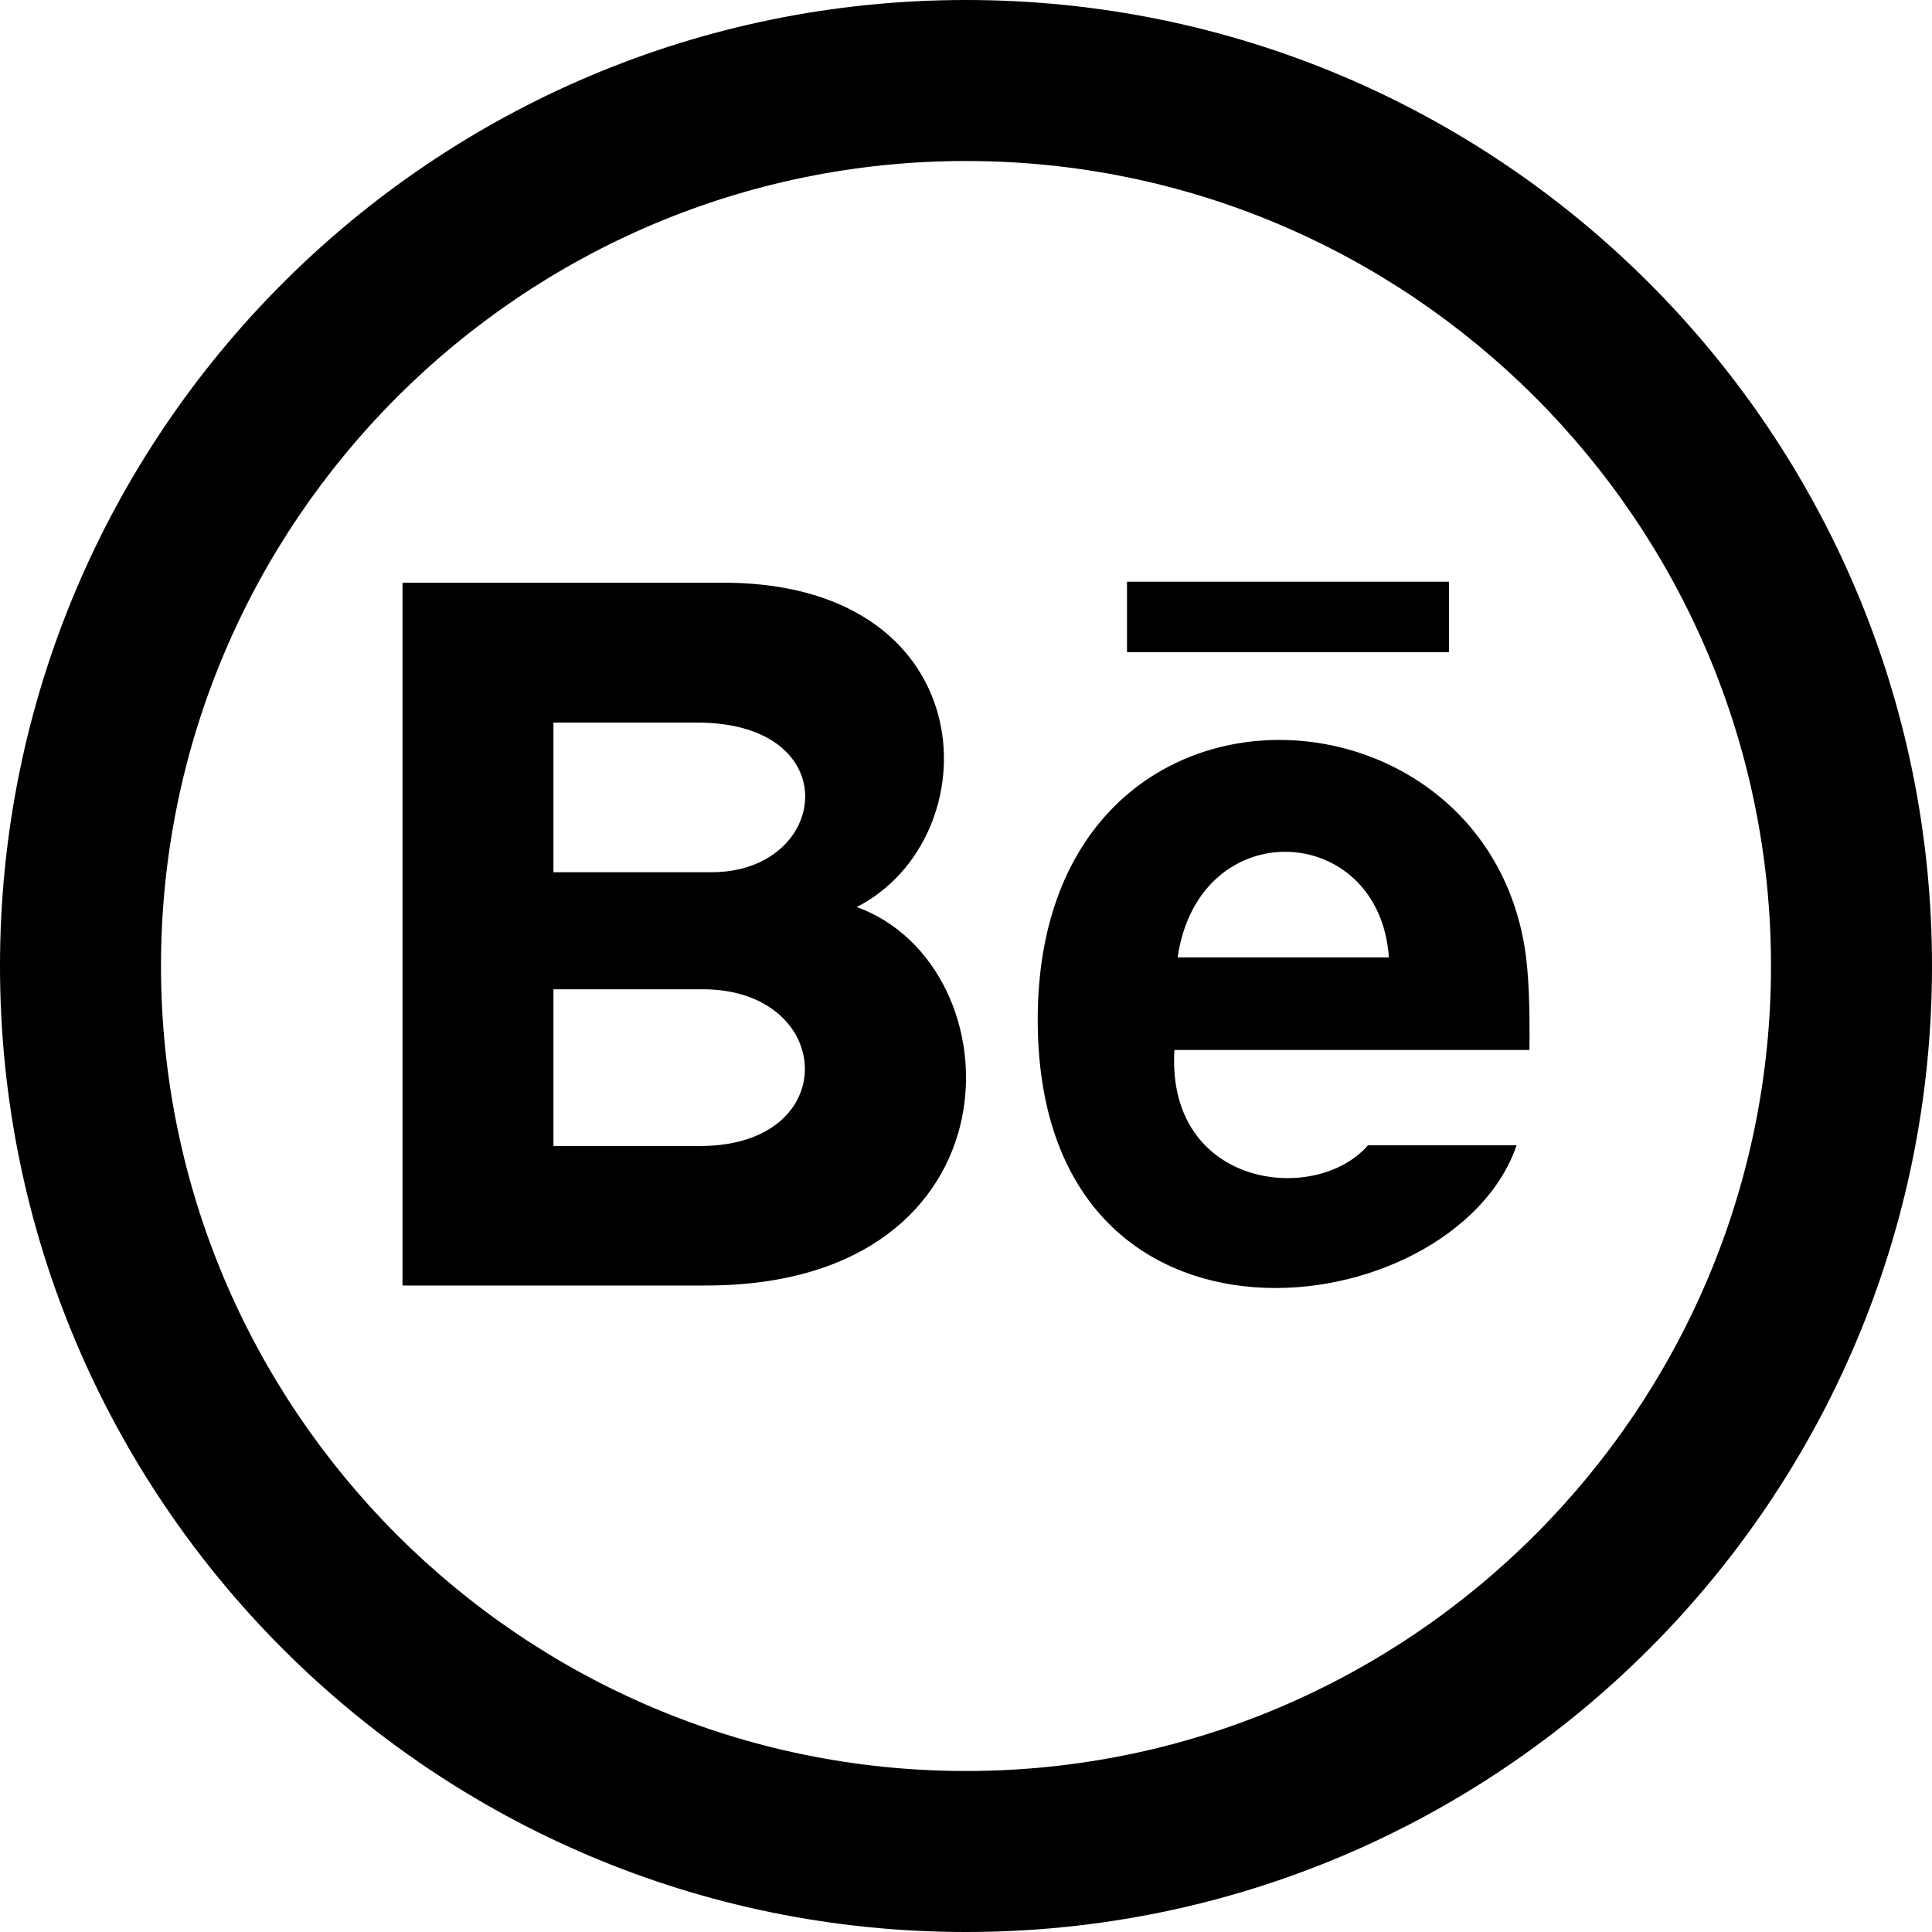
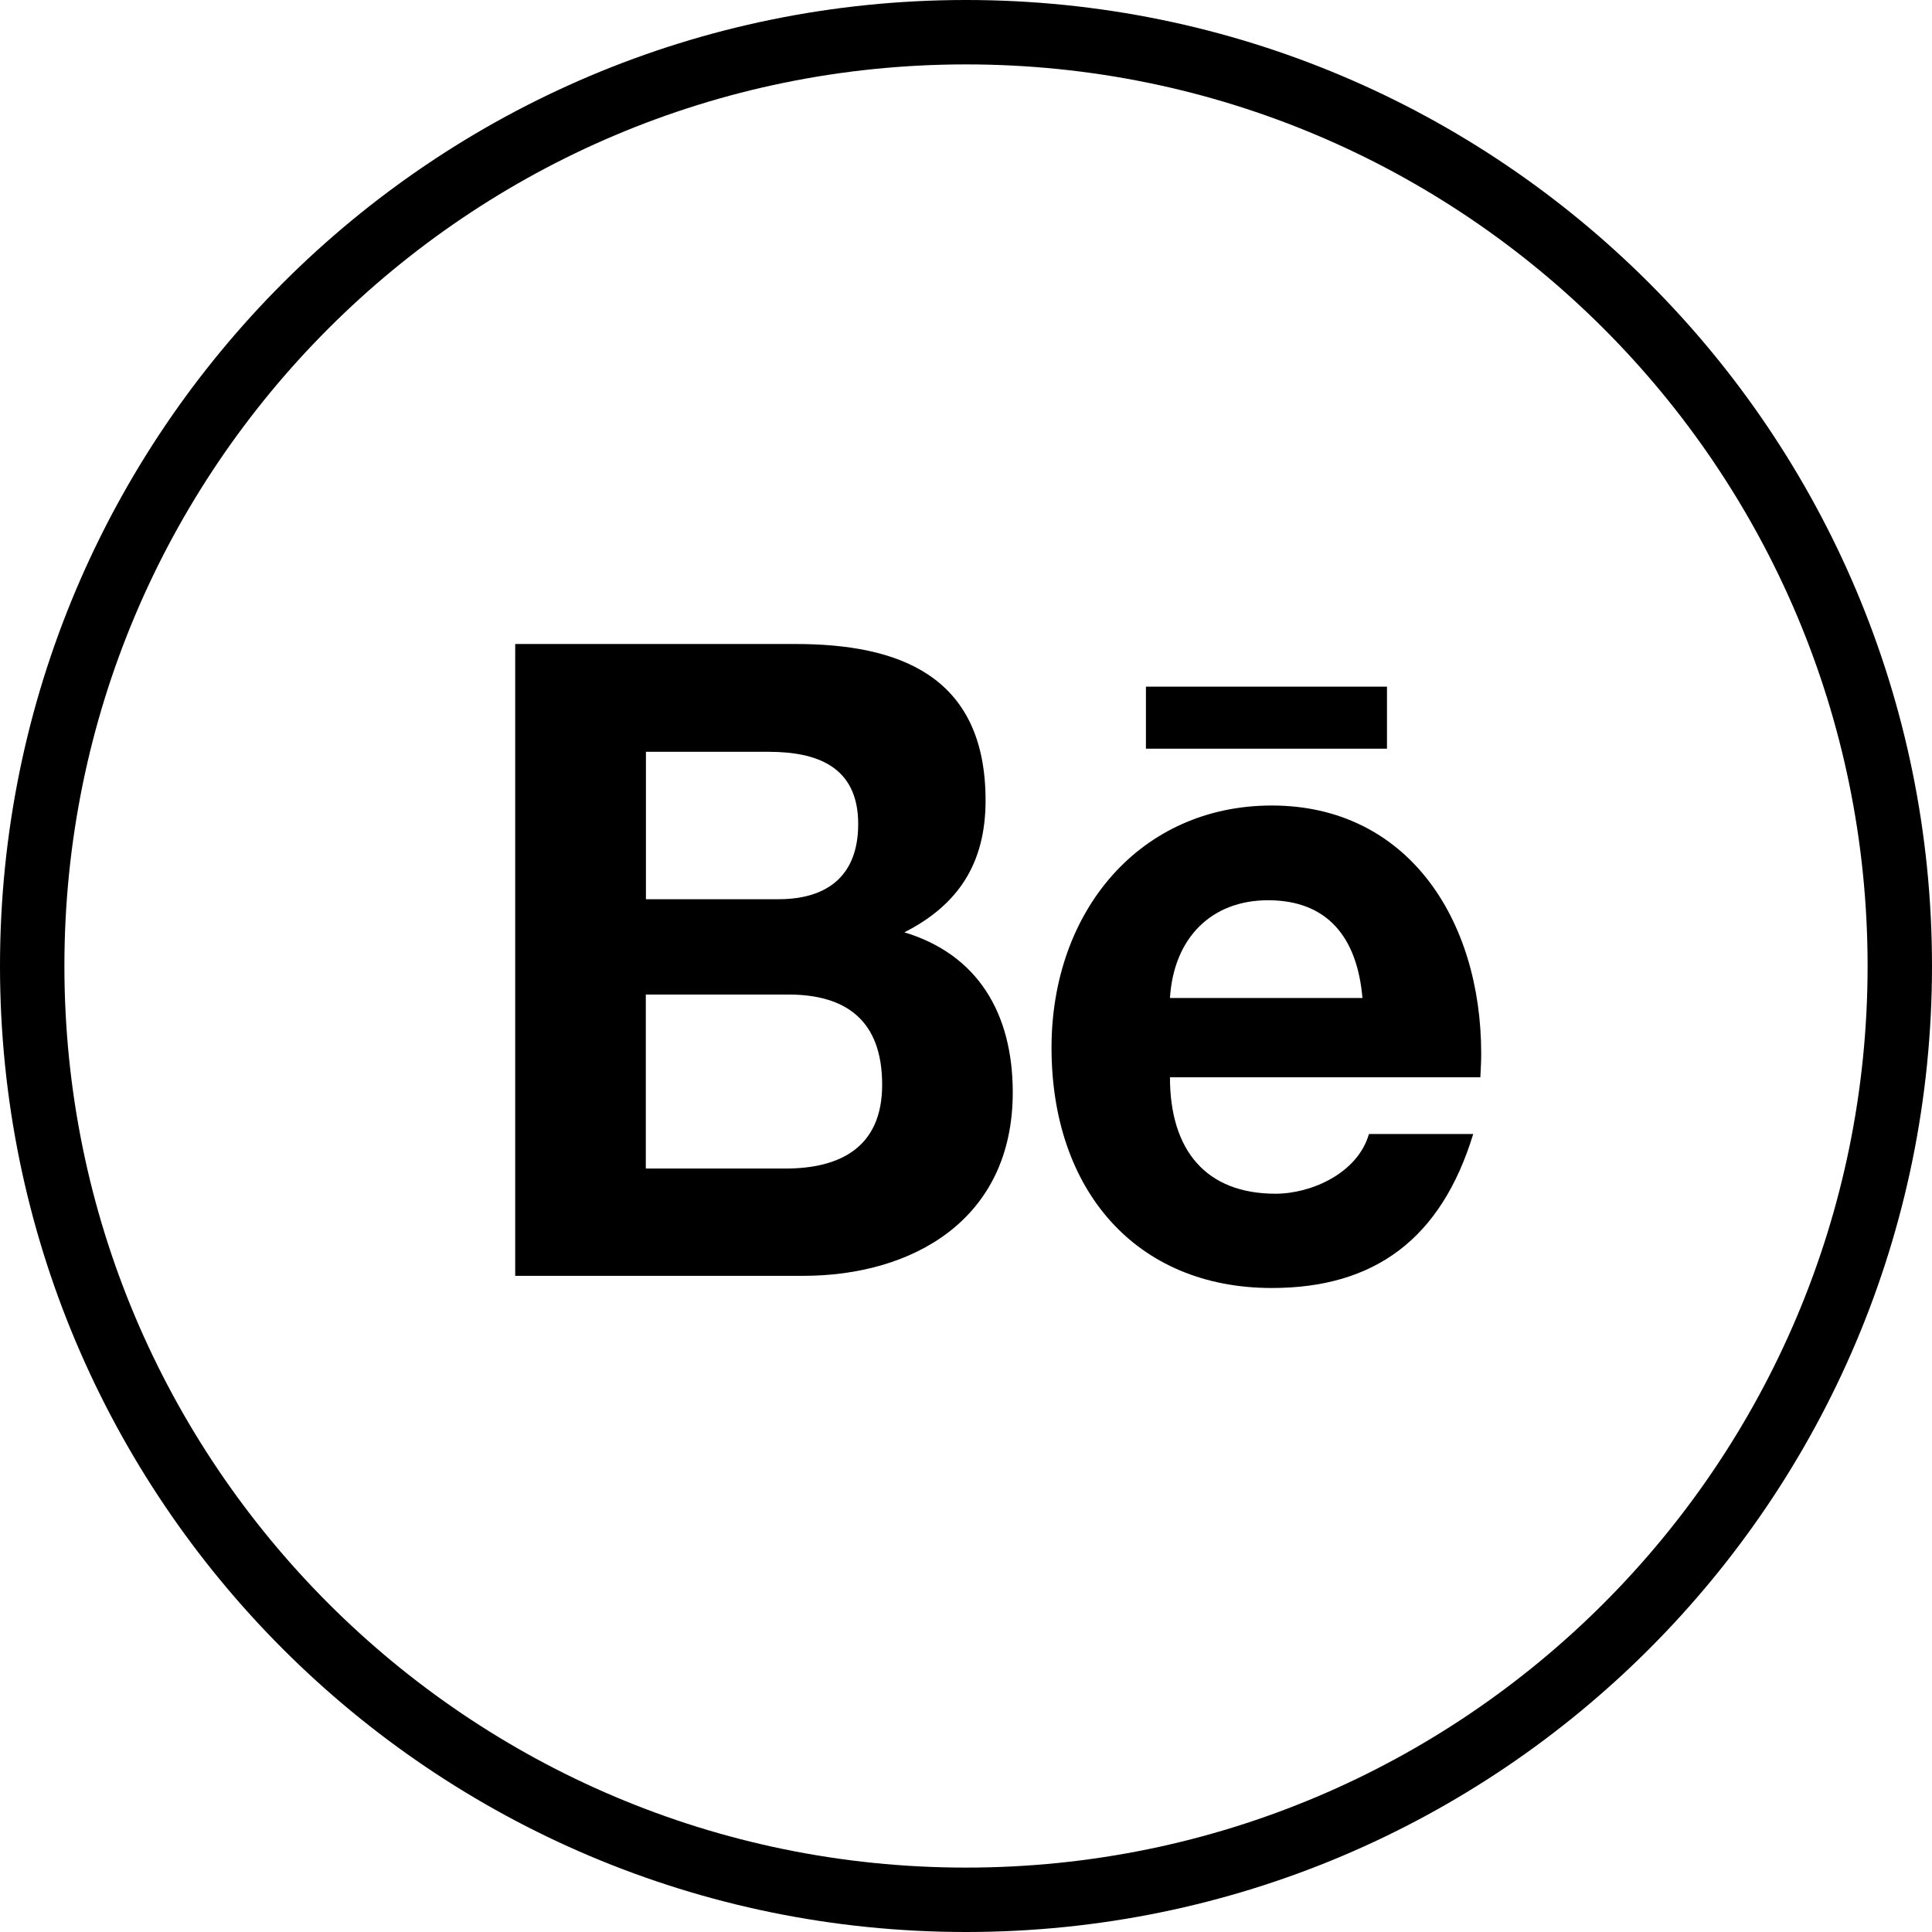
- <svg xmlns="http://www.w3.org/2000/svg" width="24" height="24" viewBox="0 0 24 24">
-   <path d="M18 8.101h-4v-.875h4v.875zm.84 6.125c-.77 2.258-5.949 2.966-5.949-1.56 0-4.583 5.508-4.377 6.053-.872.045.295.062.693.055 1.249h-4.41c-.104 1.715 1.76 1.932 2.404 1.184h1.847zm-4.211-2.333h2.624c-.115-1.687-2.36-1.81-2.624 0zm-5.858 4.076h-3.771v-8.73h4.056c3.194.047 3.255 3.176 1.587 4.028 2.019.735 2.086 4.702-1.872 4.702zm-1.896-5.134h1.965c1.464 0 1.696-1.859-.182-1.859h-1.783v1.859zm1.854 1.454h-1.854v1.947h1.824c1.782-.001 1.673-1.947.03-1.947zm3.271-10.289c5.514 0 10 4.486 10 10s-4.486 10-10 10-10-4.486-10-10 4.486-10 10-10zm0-2c-6.627 0-12 5.373-12 12s5.373 12 12 12 12-5.373 12-12-5.373-12-12-12z" />
+ <svg xmlns="http://www.w3.org/2000/svg" width="30" height="30" viewBox="0 0 30 30" fill="none">
+   <circle cx="15" cy="15" r="14.5" stroke="black" />
+   <path d="M17.794 10.662H21.537V11.626H17.794V10.662ZM14.043 14.477C14.87 14.057 15.304 13.417 15.304 12.429C15.304 10.474 13.934 10 12.353 10H8V19.811H12.475C14.152 19.811 15.726 18.954 15.726 16.962C15.726 15.73 15.178 14.82 14.043 14.477ZM10.03 11.674H11.934C12.668 11.674 13.326 11.891 13.326 12.795C13.326 13.628 12.814 13.963 12.088 13.963H10.03V11.674ZM12.197 18.145H10.028V15.443H12.24C13.133 15.443 13.698 15.84 13.698 16.844C13.698 17.832 13.024 18.145 12.197 18.145ZM23 16.362C23 14.26 21.842 12.508 19.749 12.508C17.713 12.508 16.328 14.136 16.328 16.27C16.328 18.482 17.64 20 19.749 20C21.345 20 22.379 19.237 22.876 17.609H21.257C21.081 18.217 20.364 18.536 19.807 18.536C18.73 18.536 18.167 17.866 18.167 16.728H22.987C22.992 16.611 23 16.487 23 16.362ZM18.167 15.497C18.225 14.563 18.812 13.979 19.69 13.979C20.613 13.979 21.075 14.555 21.156 15.497H18.167Z" fill="black" />
</svg>
